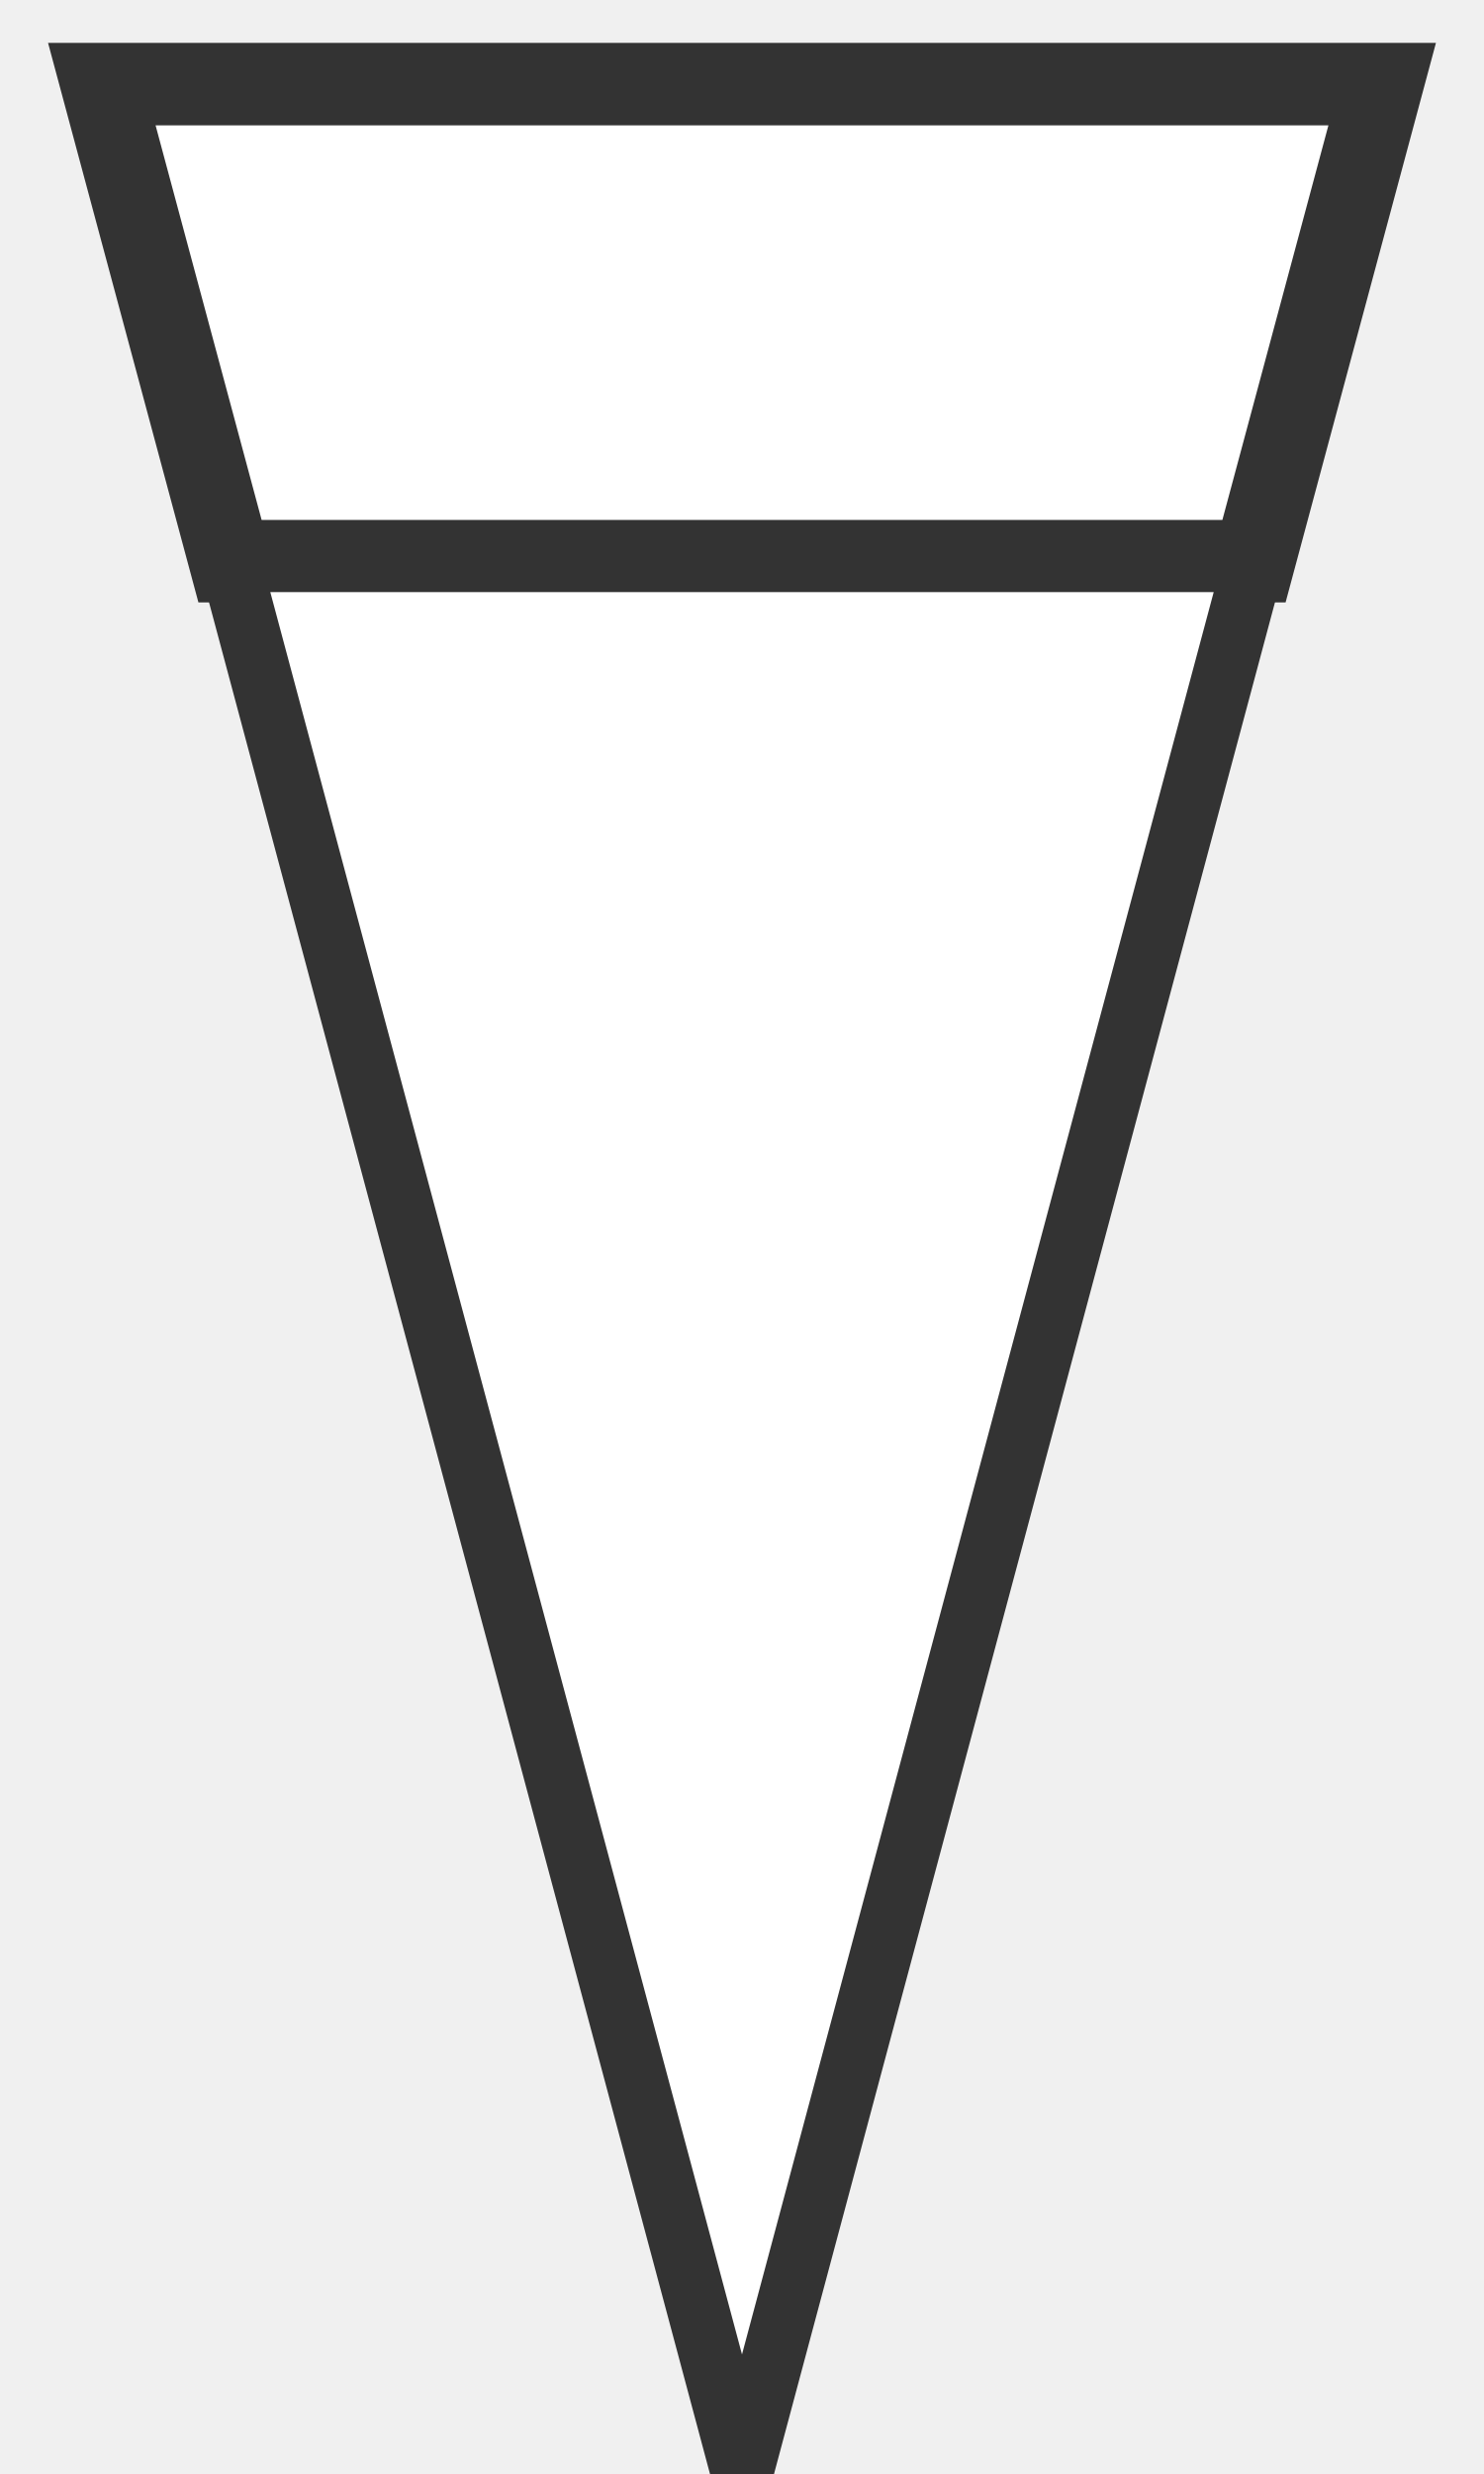
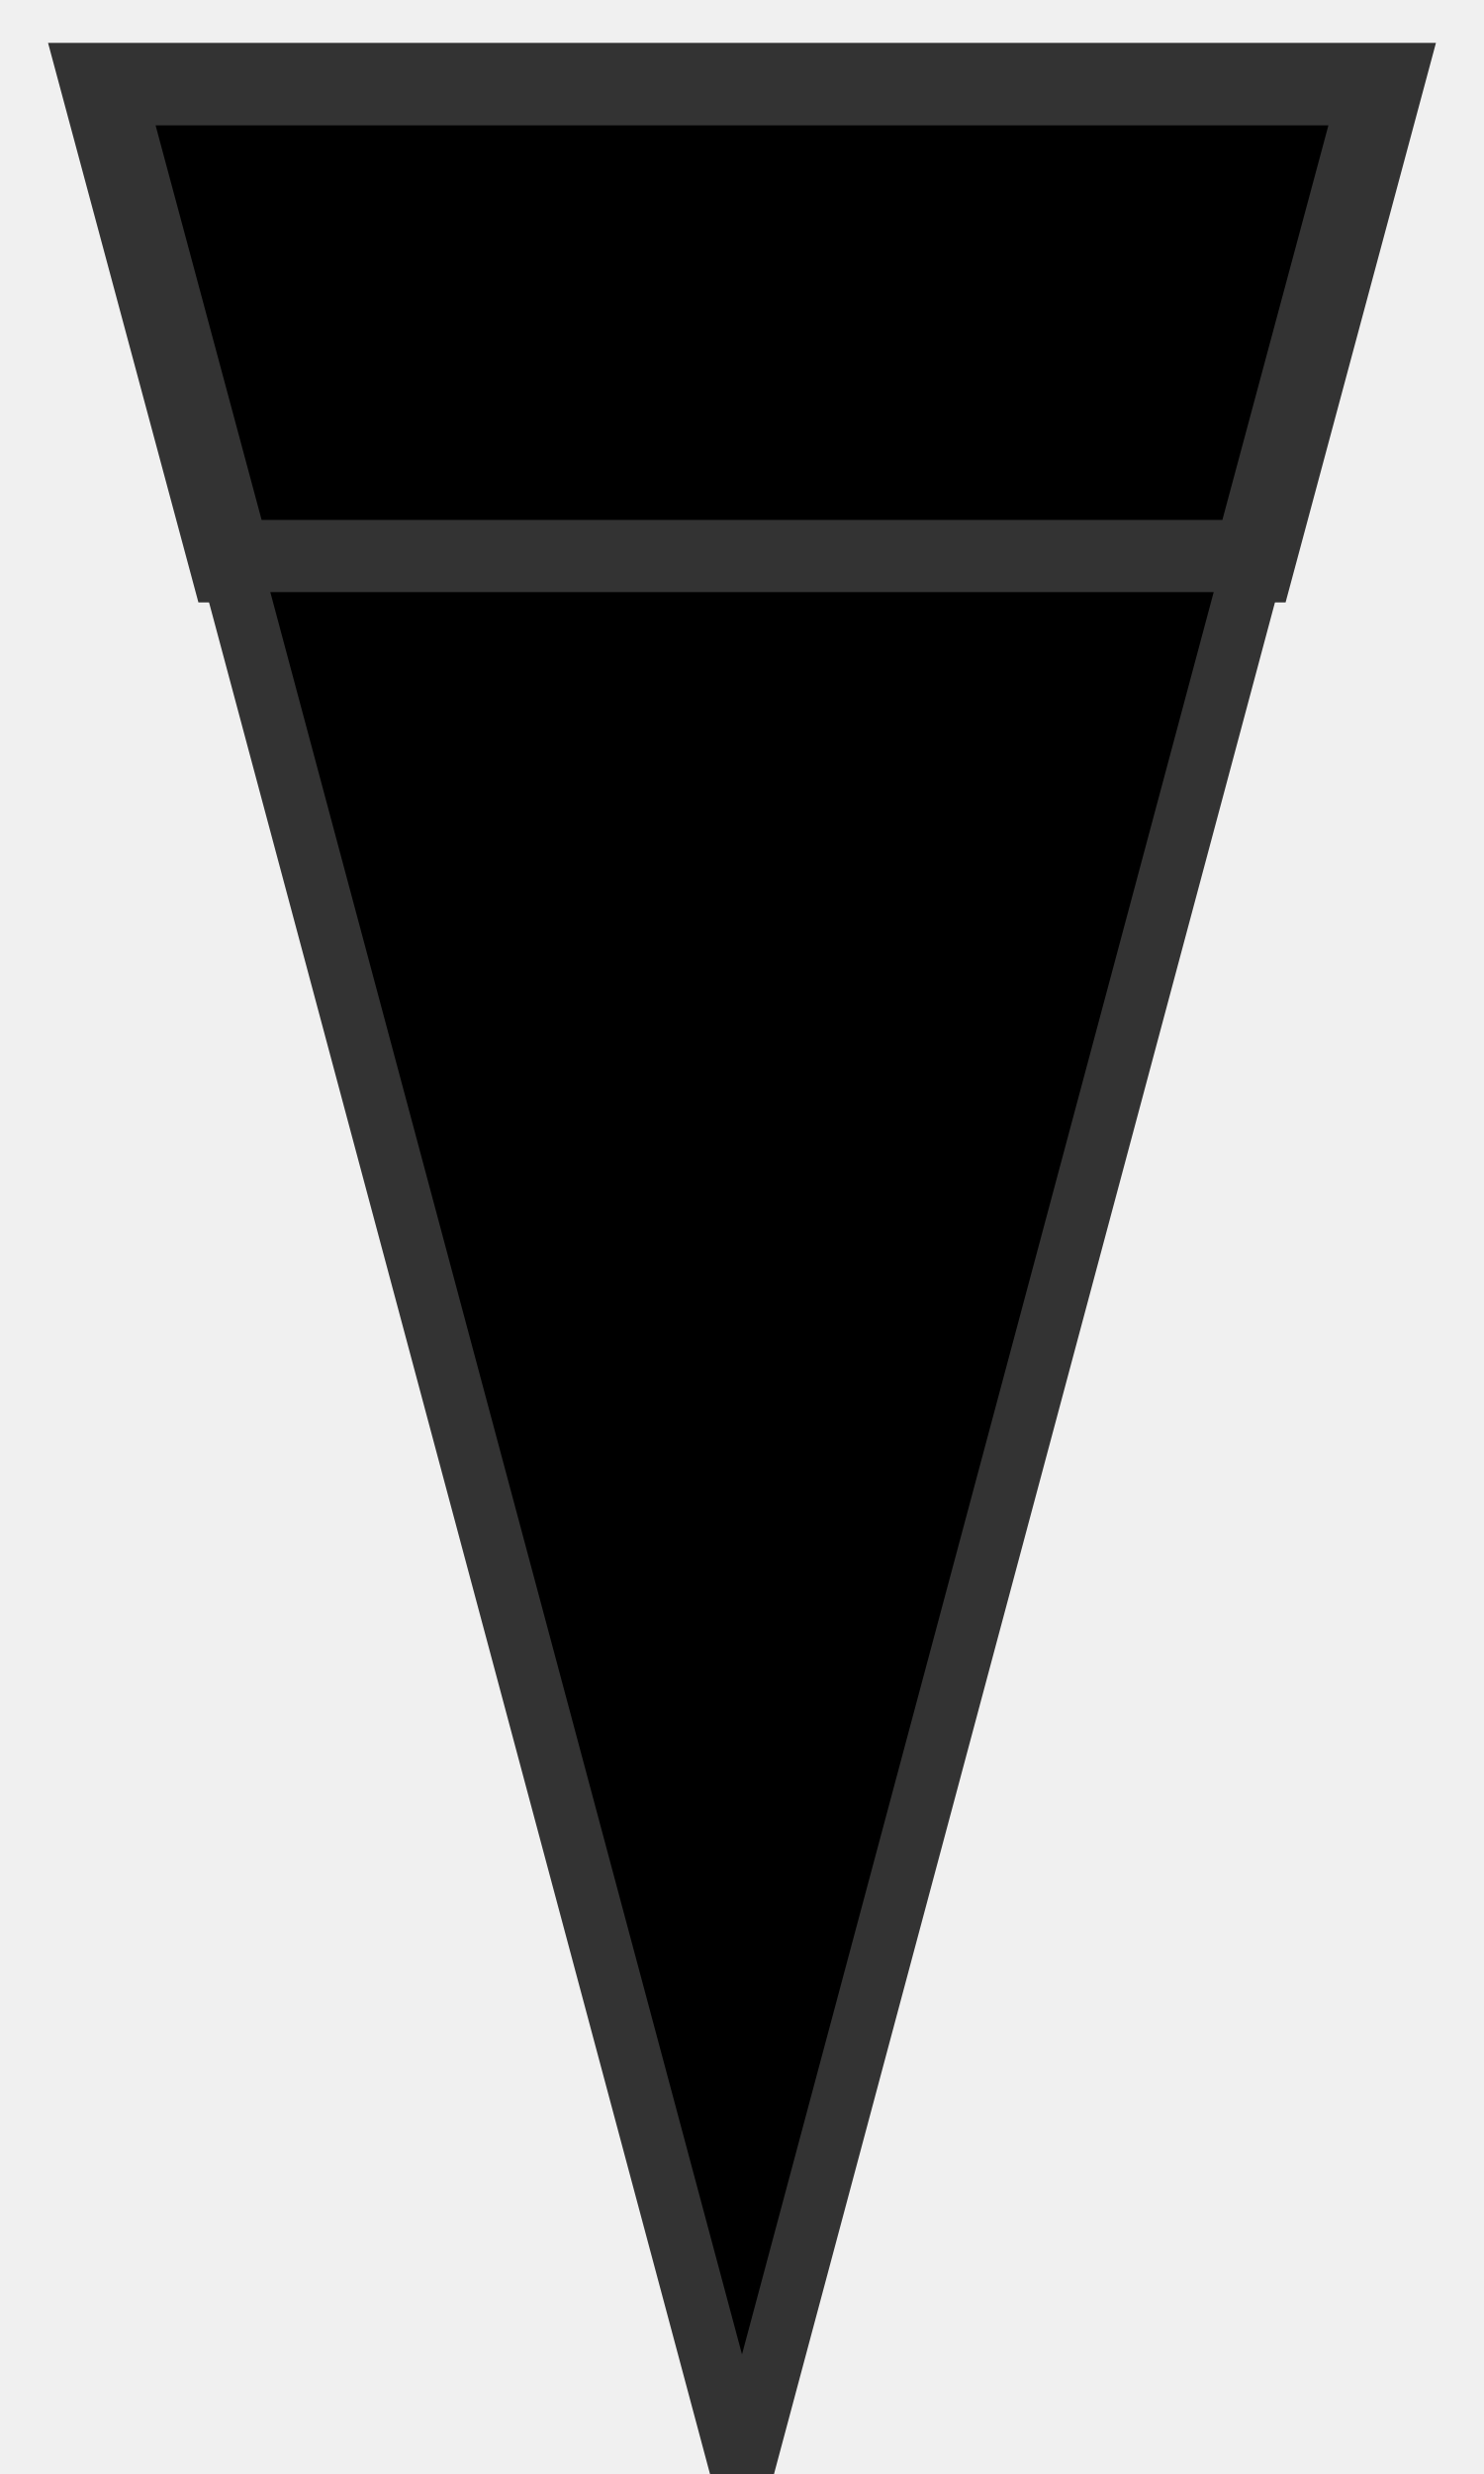
<svg xmlns="http://www.w3.org/2000/svg" viewBox="-18 -60 36 60">
-   <polygon points="-15.53,-57.96 15.53,-57.96 12.42,-46.39 -12.42,-46.39" fill="#FFFFFF" stroke="#333" stroke-width="2" />
-   <polygon points="0,0 -12.42,-46.39 12.42,-46.39" fill="#FFFFFF" stroke="#333" stroke-width="1.5" />
+   <polygon points="-15.53,-57.96 15.53,-57.96 12.42,-46.39 -12.42,-46.39" fill="#000000" stroke="#333" stroke-width="2" />
+   <polygon points="0,0 -12.42,-46.39 12.42,-46.39" fill="#000000" stroke="#333" stroke-width="1.5" />
</svg>
